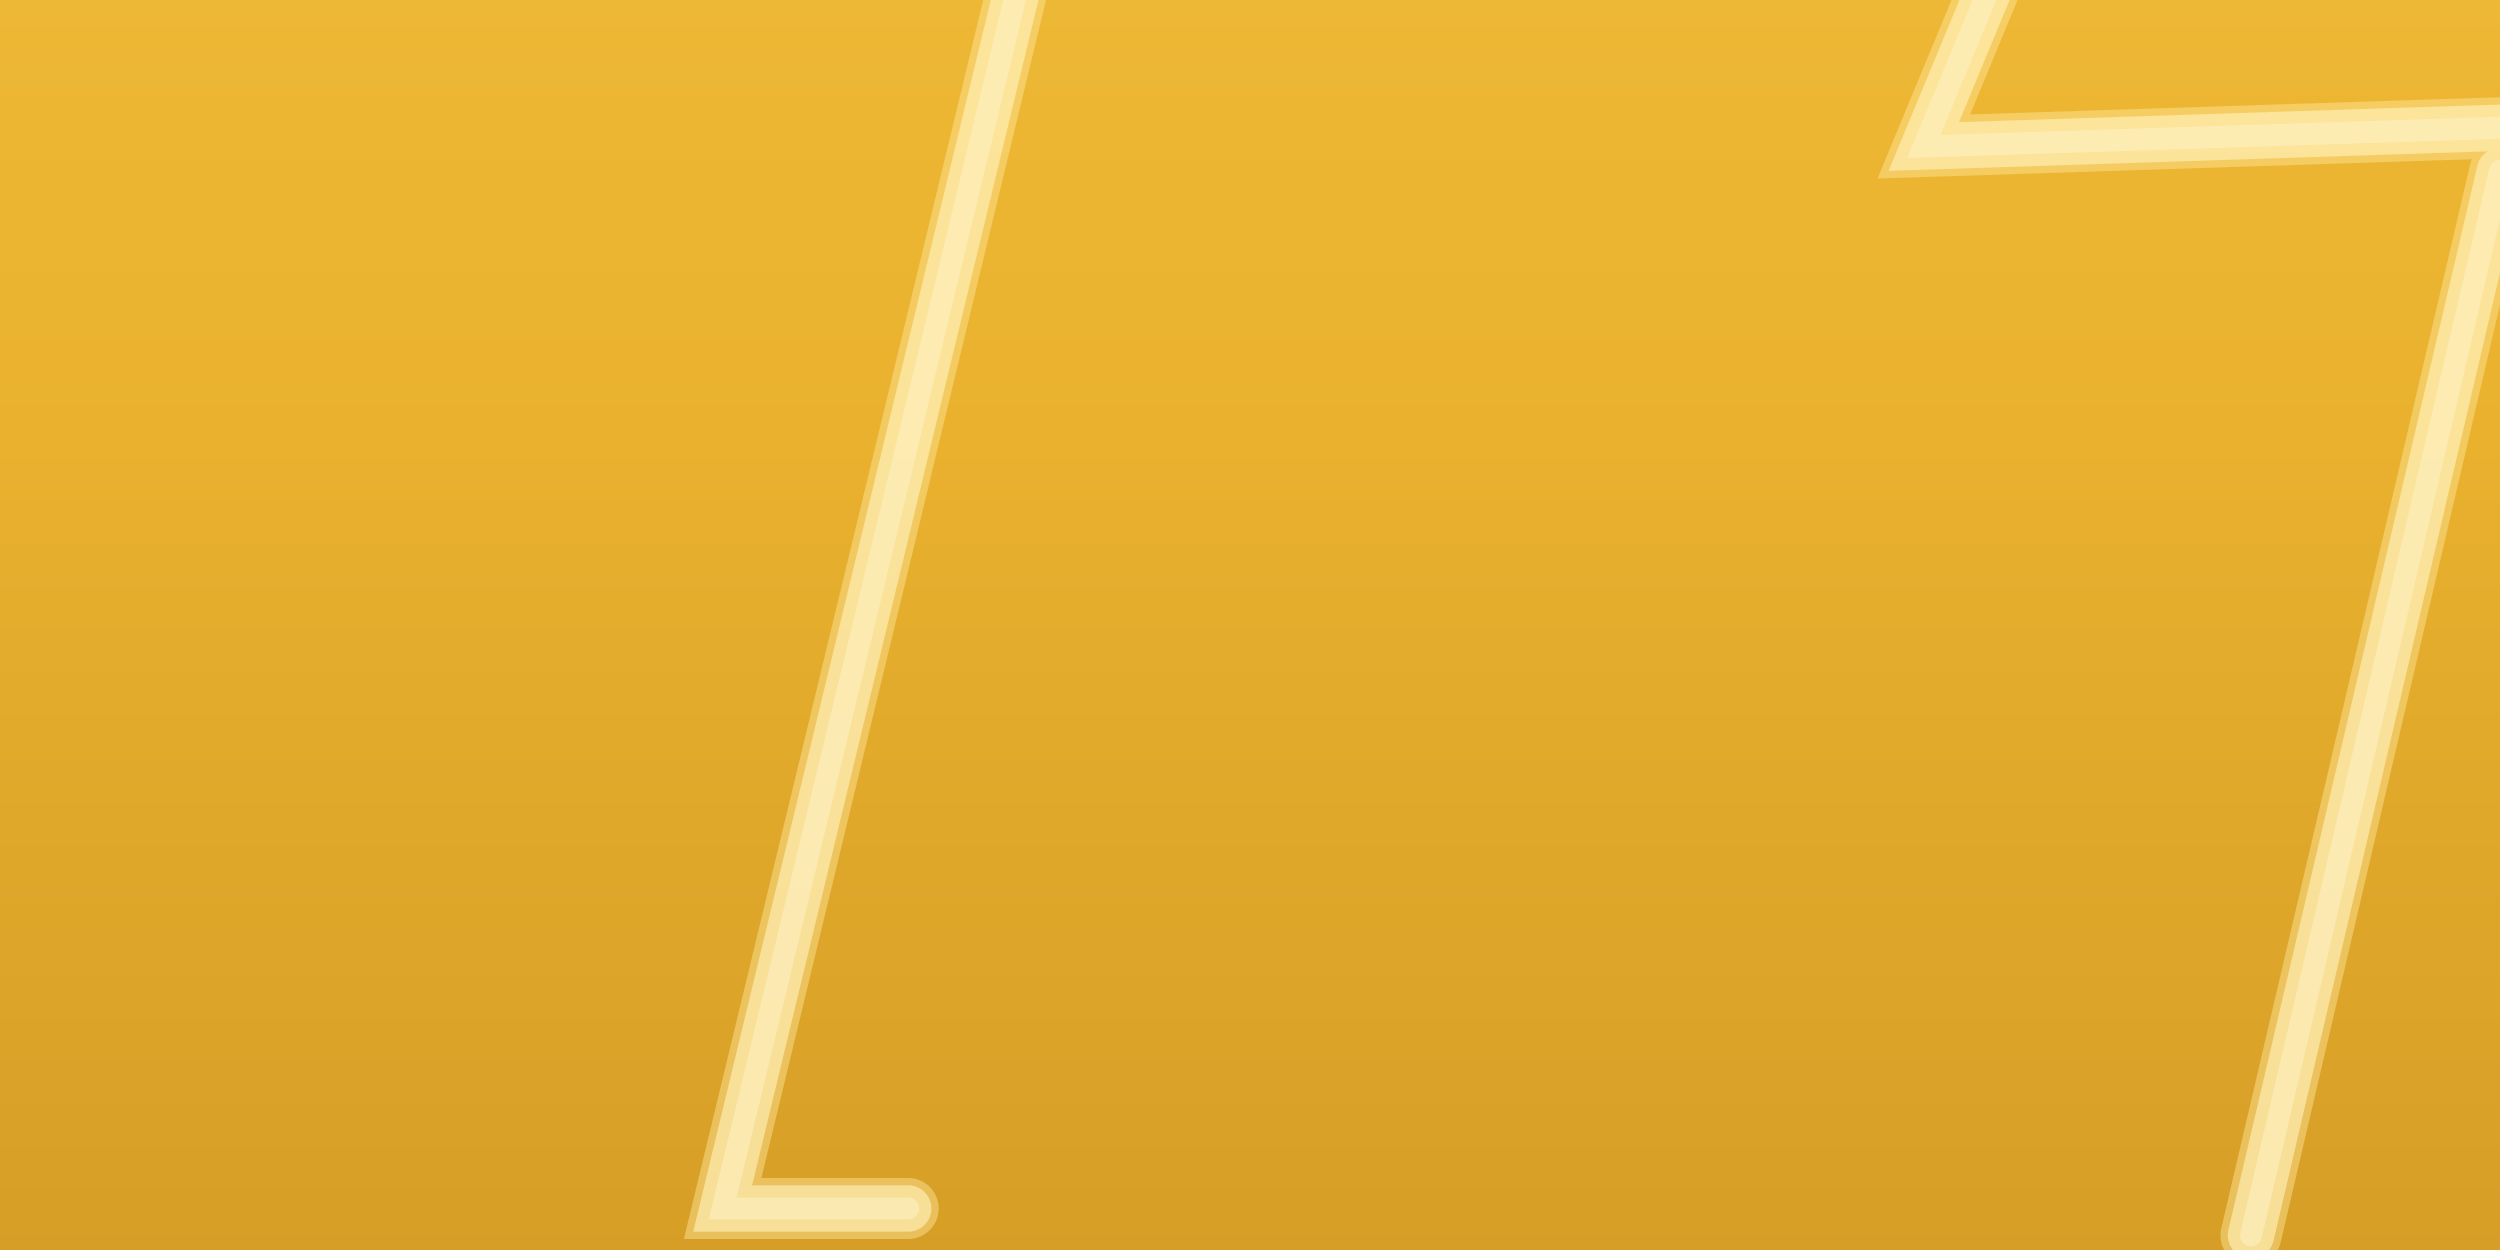
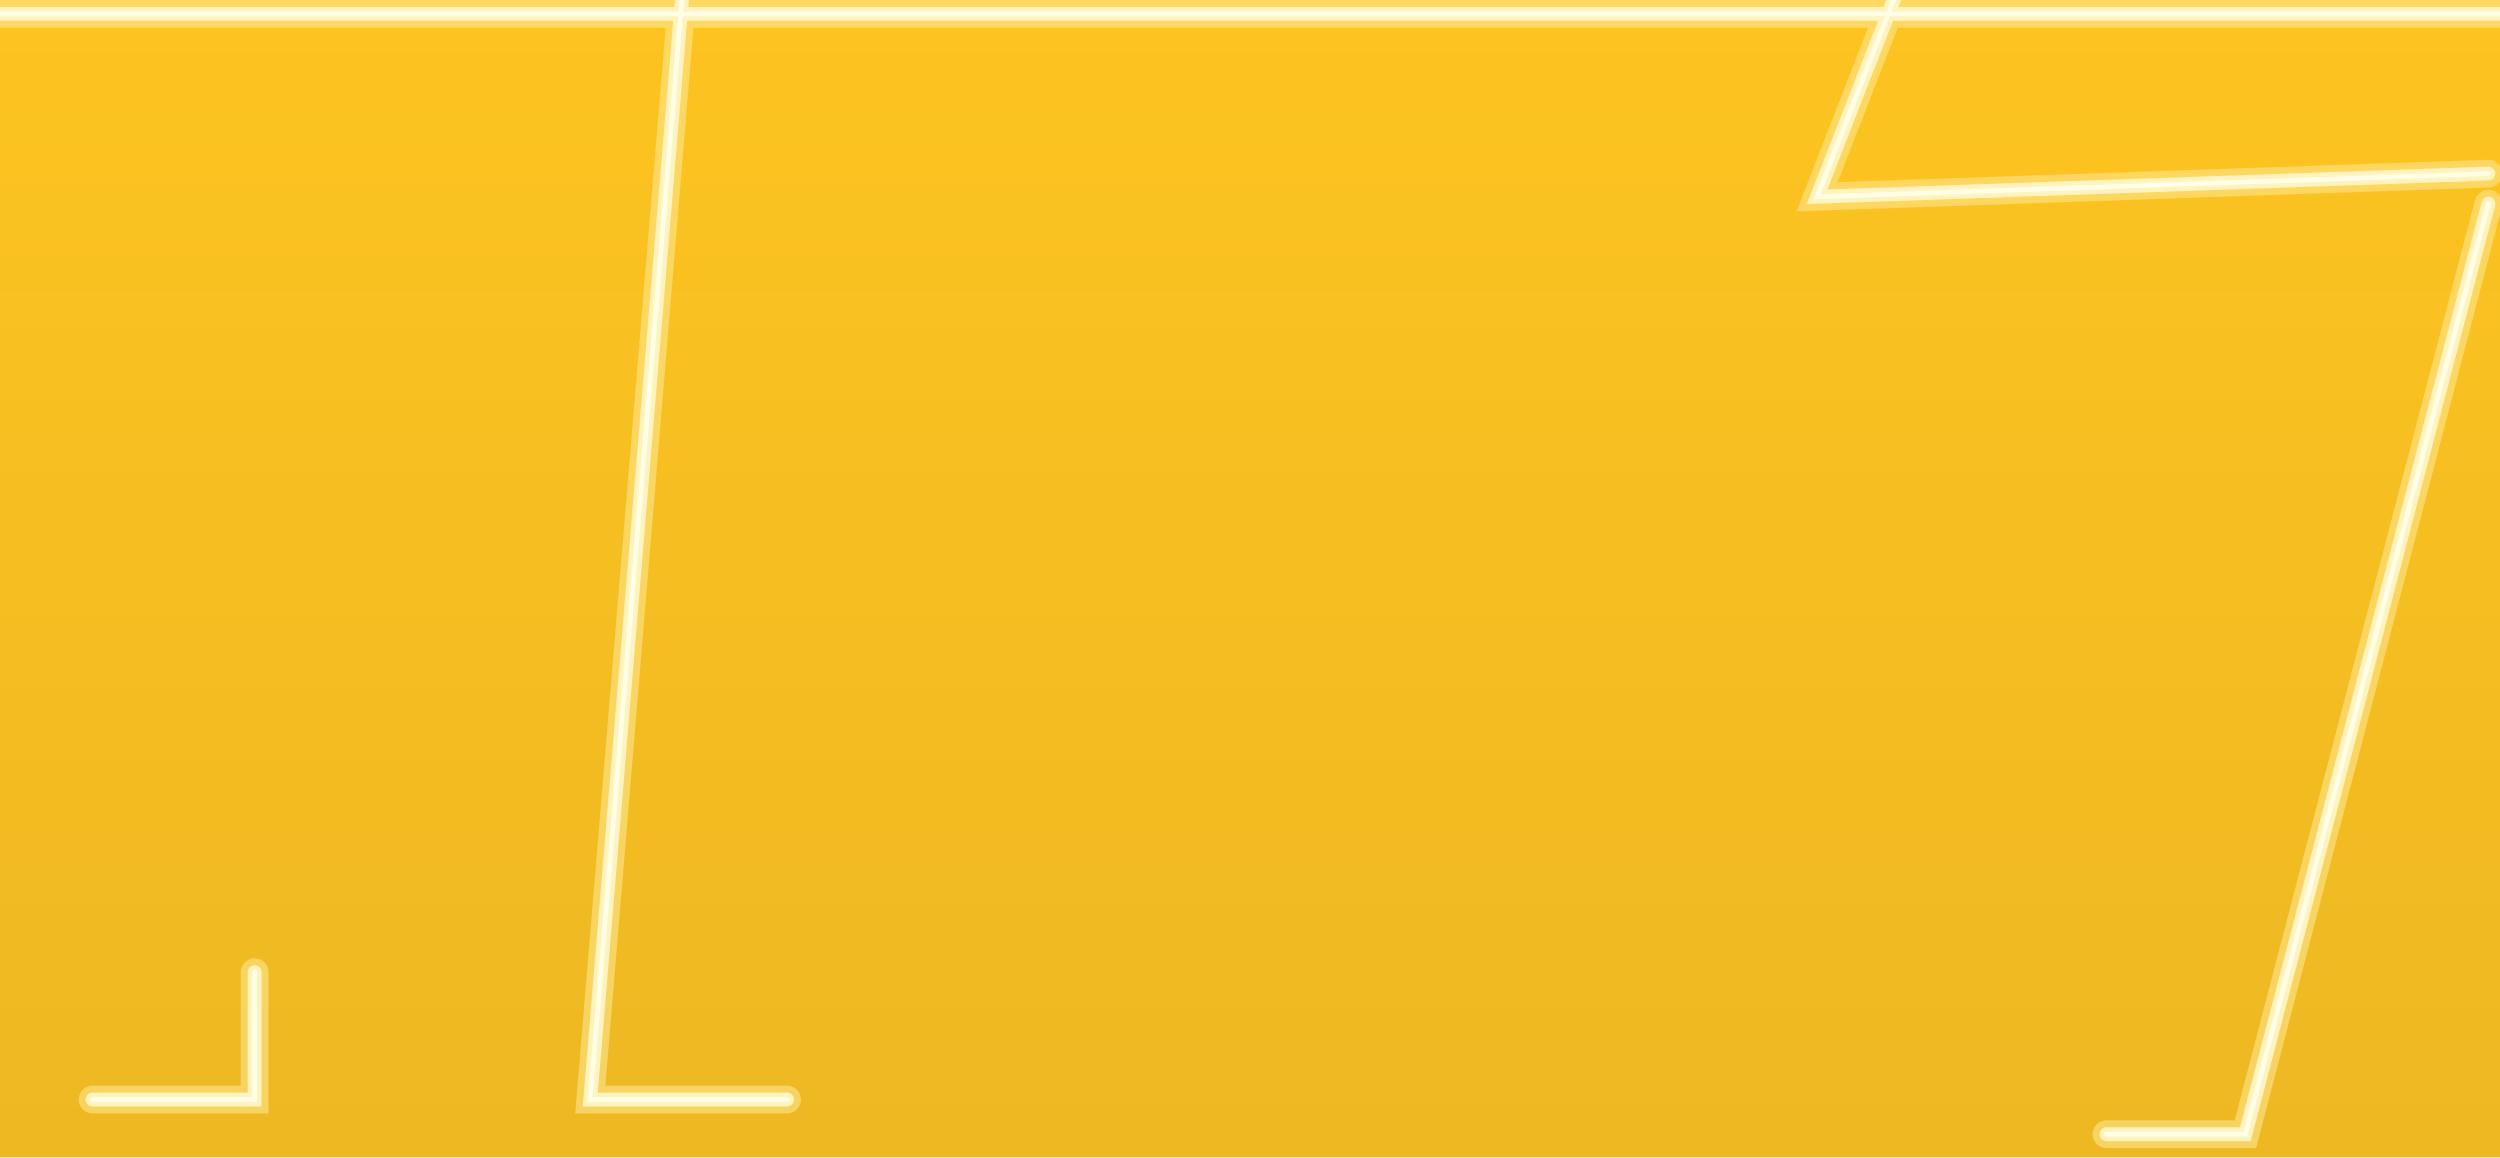
- <svg xmlns="http://www.w3.org/2000/svg" viewBox="0 0 1024 512" width="1024" height="512" role="img" aria-label="Motif institutionnel RAGT jaune pâle">
+ <svg xmlns="http://www.w3.org/2000/svg" viewBox="0 0 1080 500" width="1080" height="500" role="img" aria-label="Motif institutionnel RAGT jaune pâle">
  <defs>
    <linearGradient id="ragtYellowBg" x1="0%" y1="0%" x2="0%" y2="100%">
-       <stop offset="0%" stop-color="#EDB835" />
-       <stop offset="35%" stop-color="#E9B12E" />
-       <stop offset="100%" stop-color="#D69E26" />
+       <stop offset="0%" stop-color="#FDC420" />
+       <stop offset="100%" stop-color="#EDB822" />
    </linearGradient>
  </defs>
-   <rect width="1024" height="512" fill="url(#ragtYellowBg)" />
-   <g fill="none" stroke="#FFE89E" stroke-width="25" stroke-linecap="round" stroke-linejoin="miter" opacity="0.45">
-     <path d="M418 -10 L296 495 L372 495" />
-     <path d="M817 -10 L788 60 L1034 52" />
-     <path d="M1024 70 L922 506" />
+   <rect width="1080" height="500" fill="url(#ragtYellowBg)" />
+   <g fill="none" stroke="#FFE996" stroke-width="12" stroke-linecap="round" stroke-linejoin="miter" opacity="0.55">
+     <path d="M295 -5 L255 475 L340 475" />
+     <path d="M40 475 L110 475 L110 420" />
+     <path d="M0 6 L1080 6" />
+     <path d="M820 -5 L785 85 L1075 75" />
+     <path d="M1075 88 L970 490 L910 490" />
  </g>
-   <g fill="none" stroke="#FFF0B8" stroke-width="19" stroke-linecap="round" stroke-linejoin="miter" opacity="0.65">
-     <path d="M418 -10 L296 495 L372 495" />
-     <path d="M817 -10 L788 60 L1034 52" />
-     <path d="M1024 70 L922 506" />
+   <g fill="none" stroke="#FFF5C4" stroke-width="6" stroke-linecap="round" stroke-linejoin="miter" opacity="0.95">
+     <path d="M295 -5 L255 475 L340 475" />
+     <path d="M40 475 L110 475 L110 420" />
+     <path d="M0 6 L1080 6" />
+     <path d="M820 -5 L785 85 L1075 75" />
+     <path d="M1075 88 L970 490 L910 490" />
  </g>
-   <g fill="none" stroke="#FFF7D4" stroke-width="9" stroke-linecap="round" stroke-linejoin="miter" opacity="0.40">
-     <path d="M418 -10 L296 495 L372 495" />
-     <path d="M817 -10 L788 60 L1034 52" />
-     <path d="M1024 70 L922 506" />
+   <g fill="none" stroke="#FFFFEA" stroke-width="2" stroke-linecap="round" stroke-linejoin="miter" opacity="0.90">
+     <path d="M295 -5 L255 475 L340 475" />
+     <path d="M40 475 L110 475 L110 420" />
+     <path d="M0 6 L1080 6" />
+     <path d="M820 -5 L785 85 L1075 75" />
+     <path d="M1075 88 L970 490 L910 490" />
  </g>
</svg>
